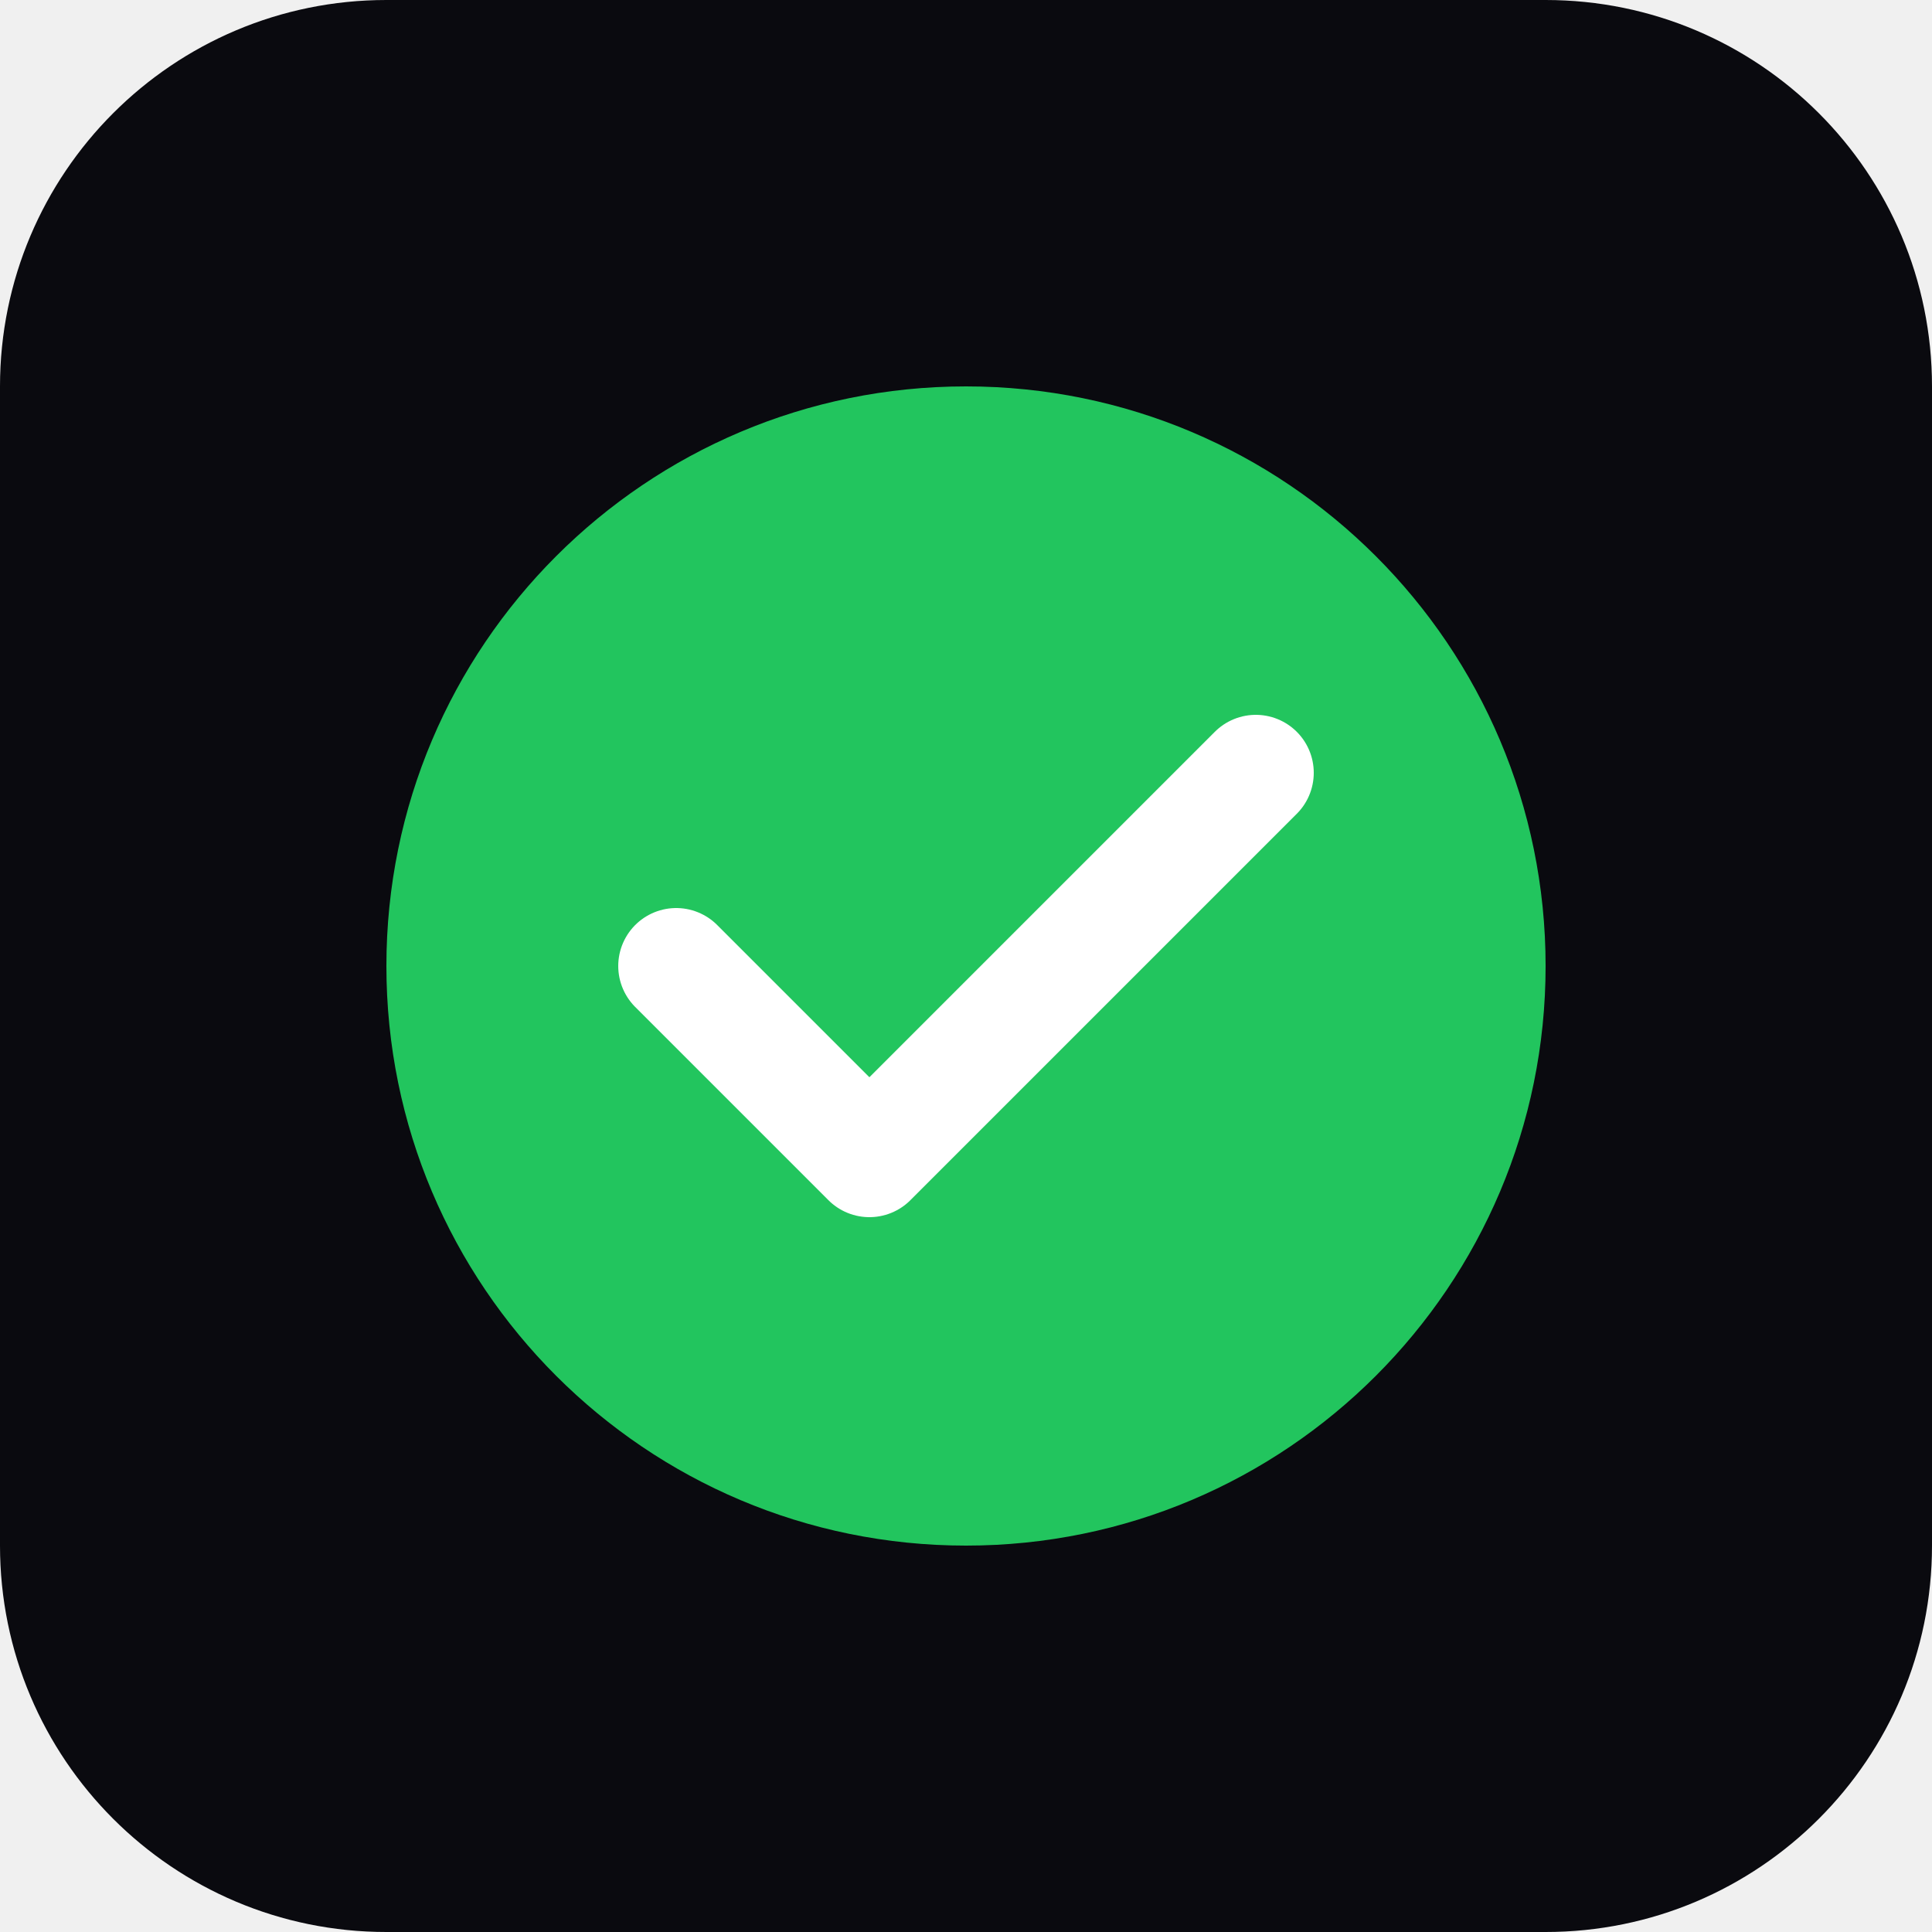
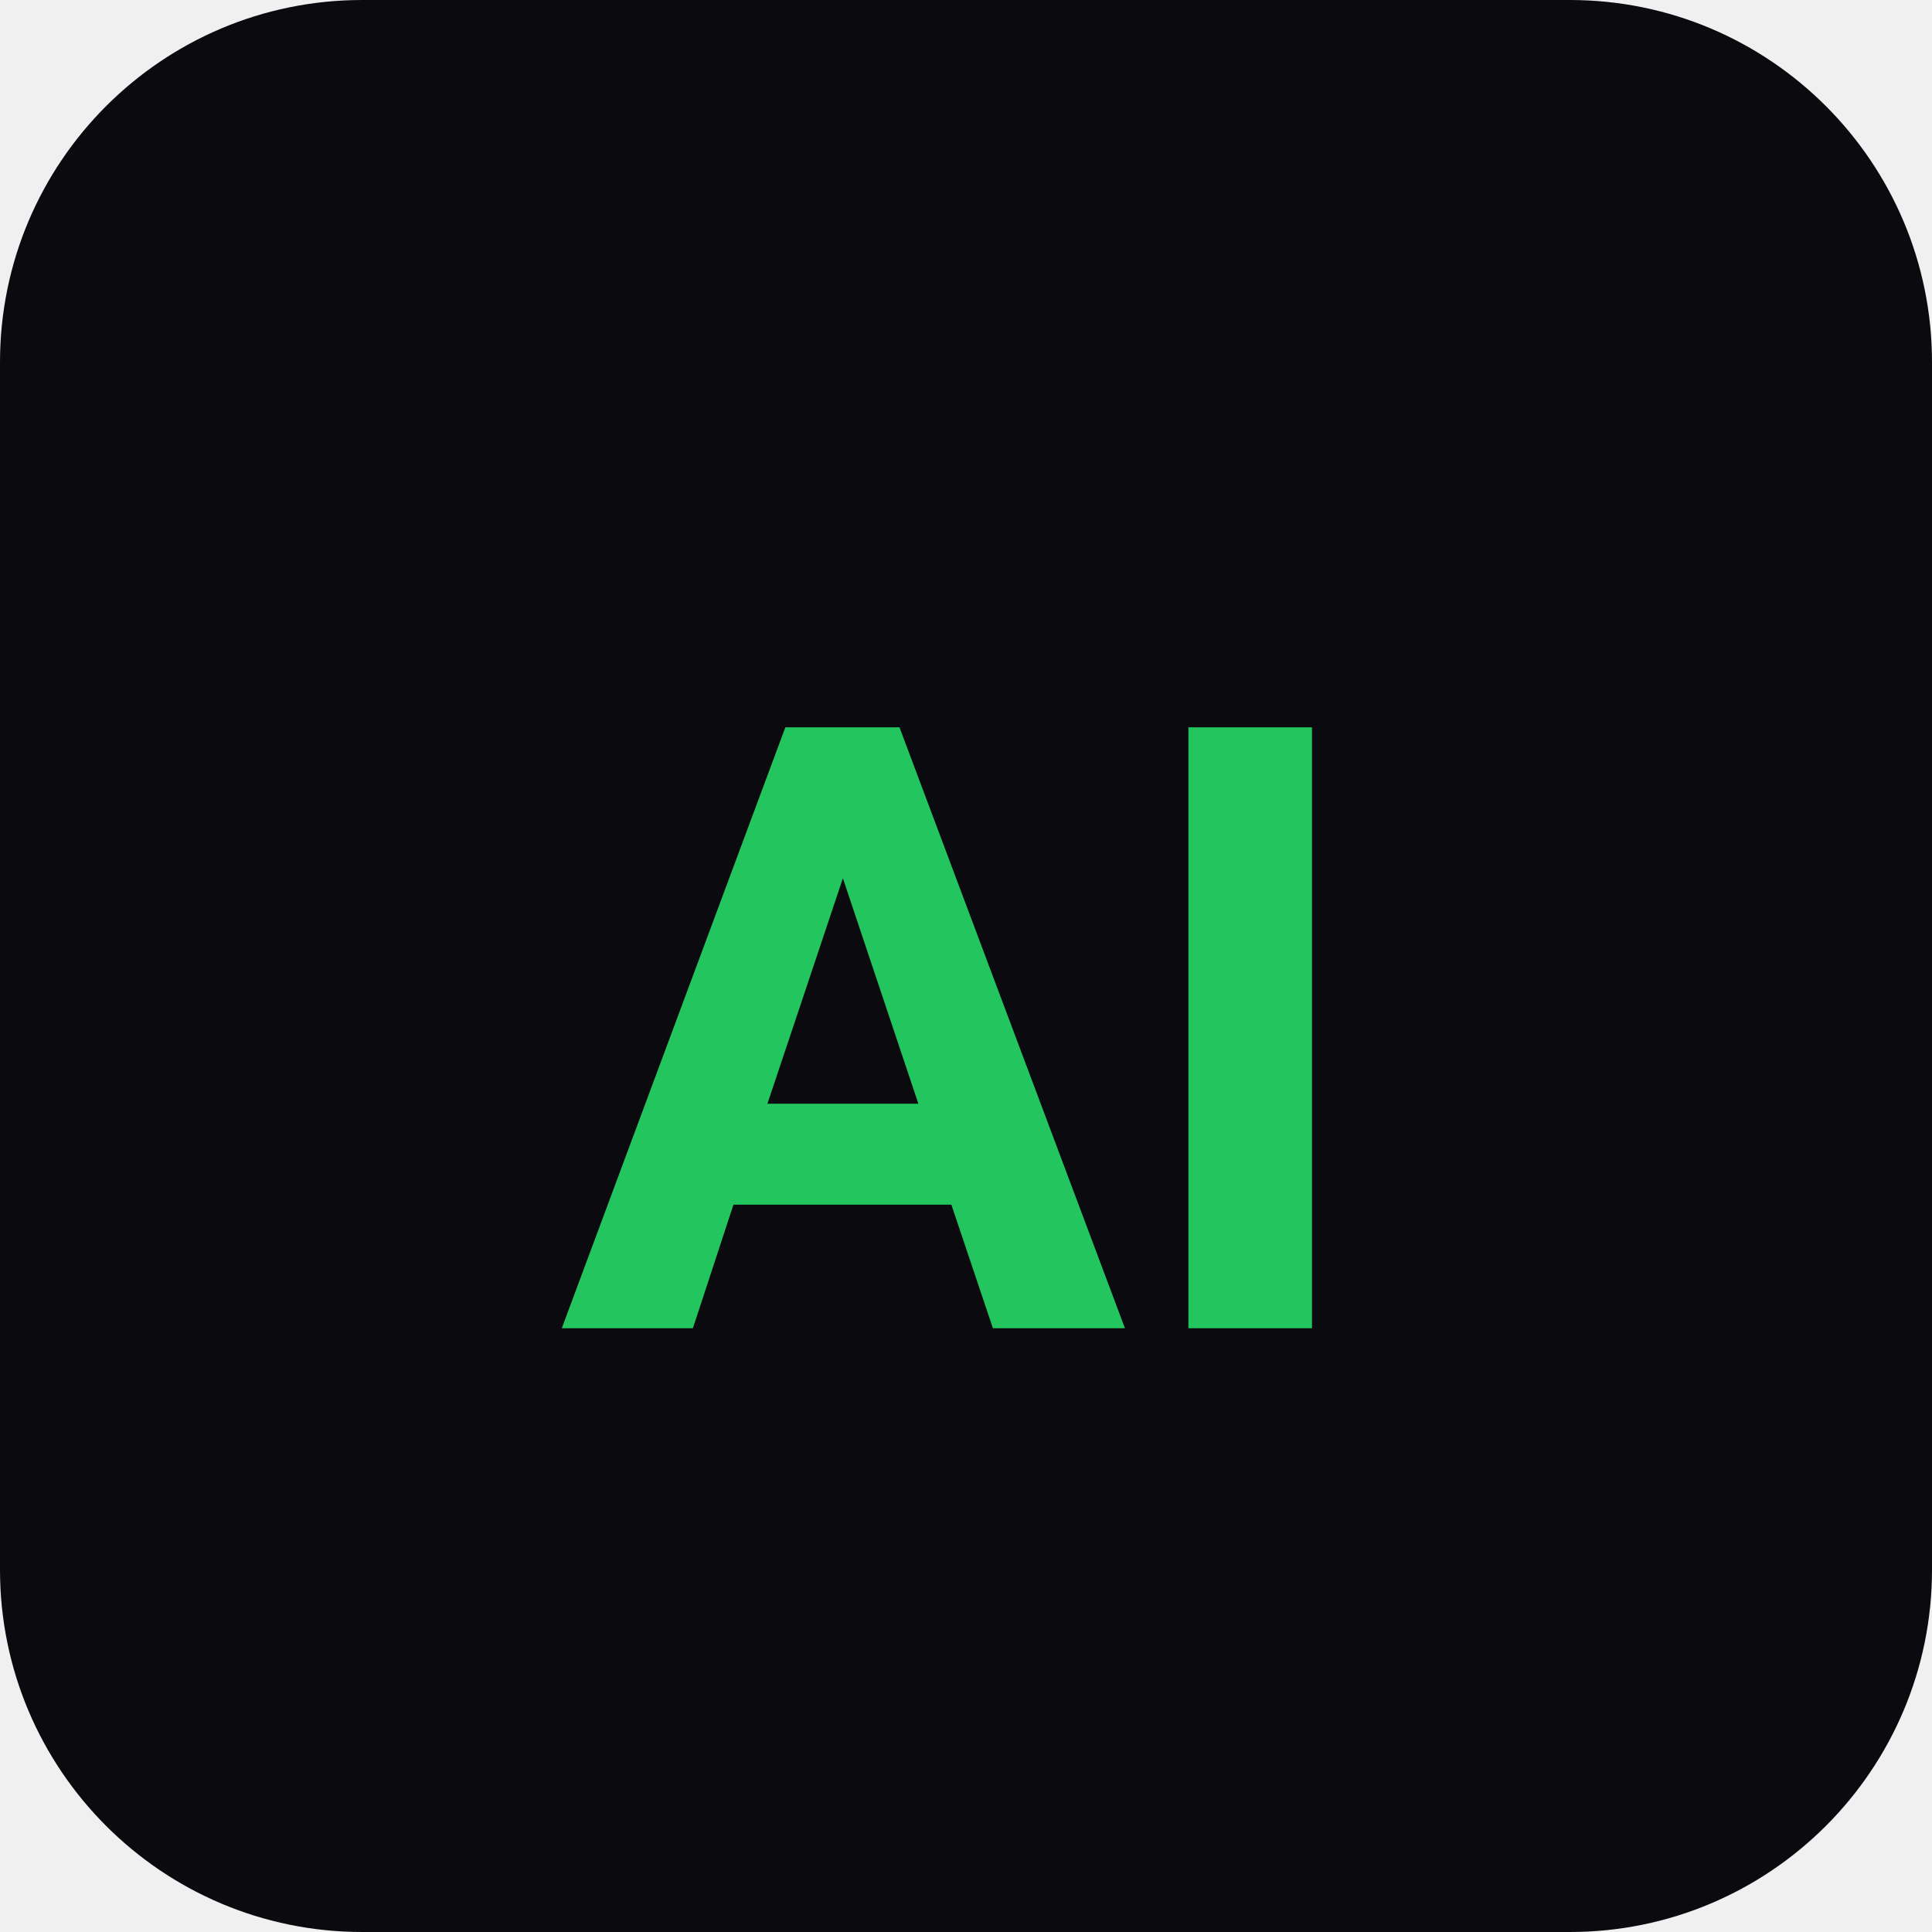
- <svg xmlns="http://www.w3.org/2000/svg" viewBox="0 0 100 100">
-   <rect width="100" height="100" rx="20" fill="#0a0a0f" />
-   <circle cx="50" cy="50" r="30" fill="#22c55e" />
-   <path d="M35 50 L45 60 L65 40" stroke="white" stroke-width="6" fill="none" stroke-linecap="round" stroke-linejoin="round" />
+ <svg xmlns="http://www.w3.org/2000/svg" viewBox="0 0 32 32">
+   <rect width="32" height="32" rx="6" fill="#0a0a0f" />
+   <text x="16" y="22" font-family="-apple-system, BlinkMacSystemFont, 'Segoe UI', Roboto, sans-serif" font-size="14" font-weight="bold" fill="#22c55e" text-anchor="middle">AI</text>
</svg>
